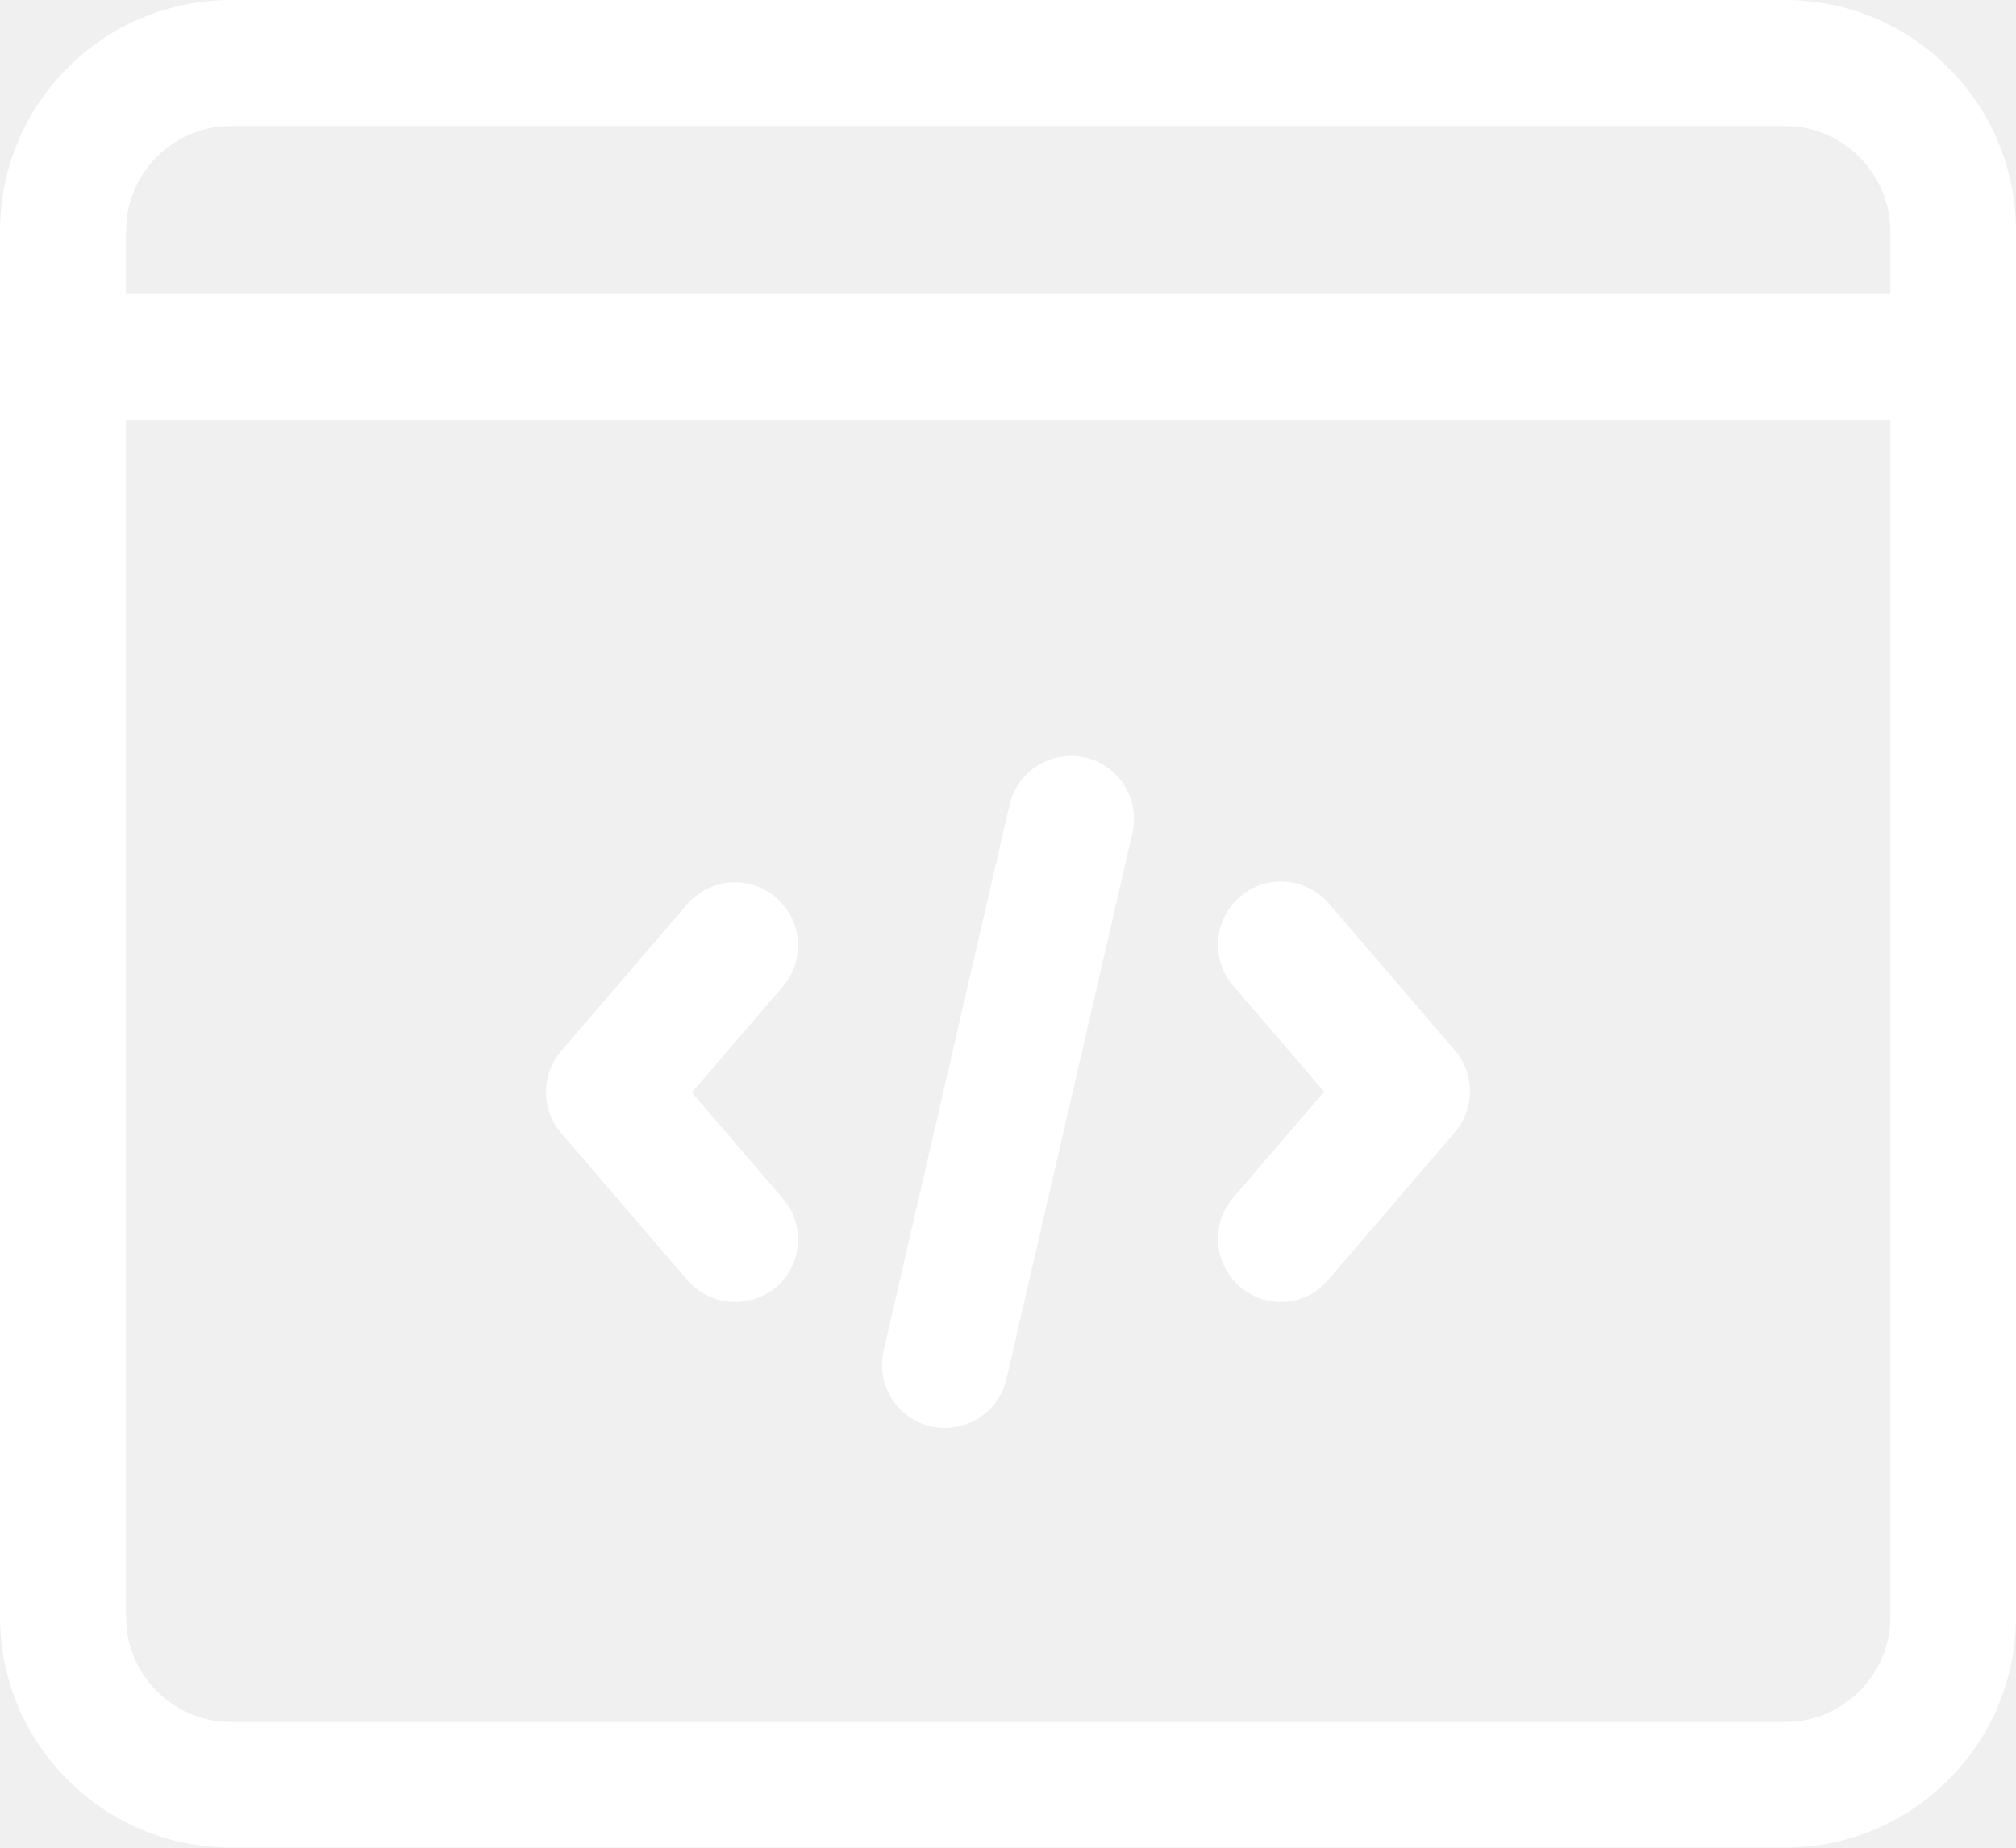
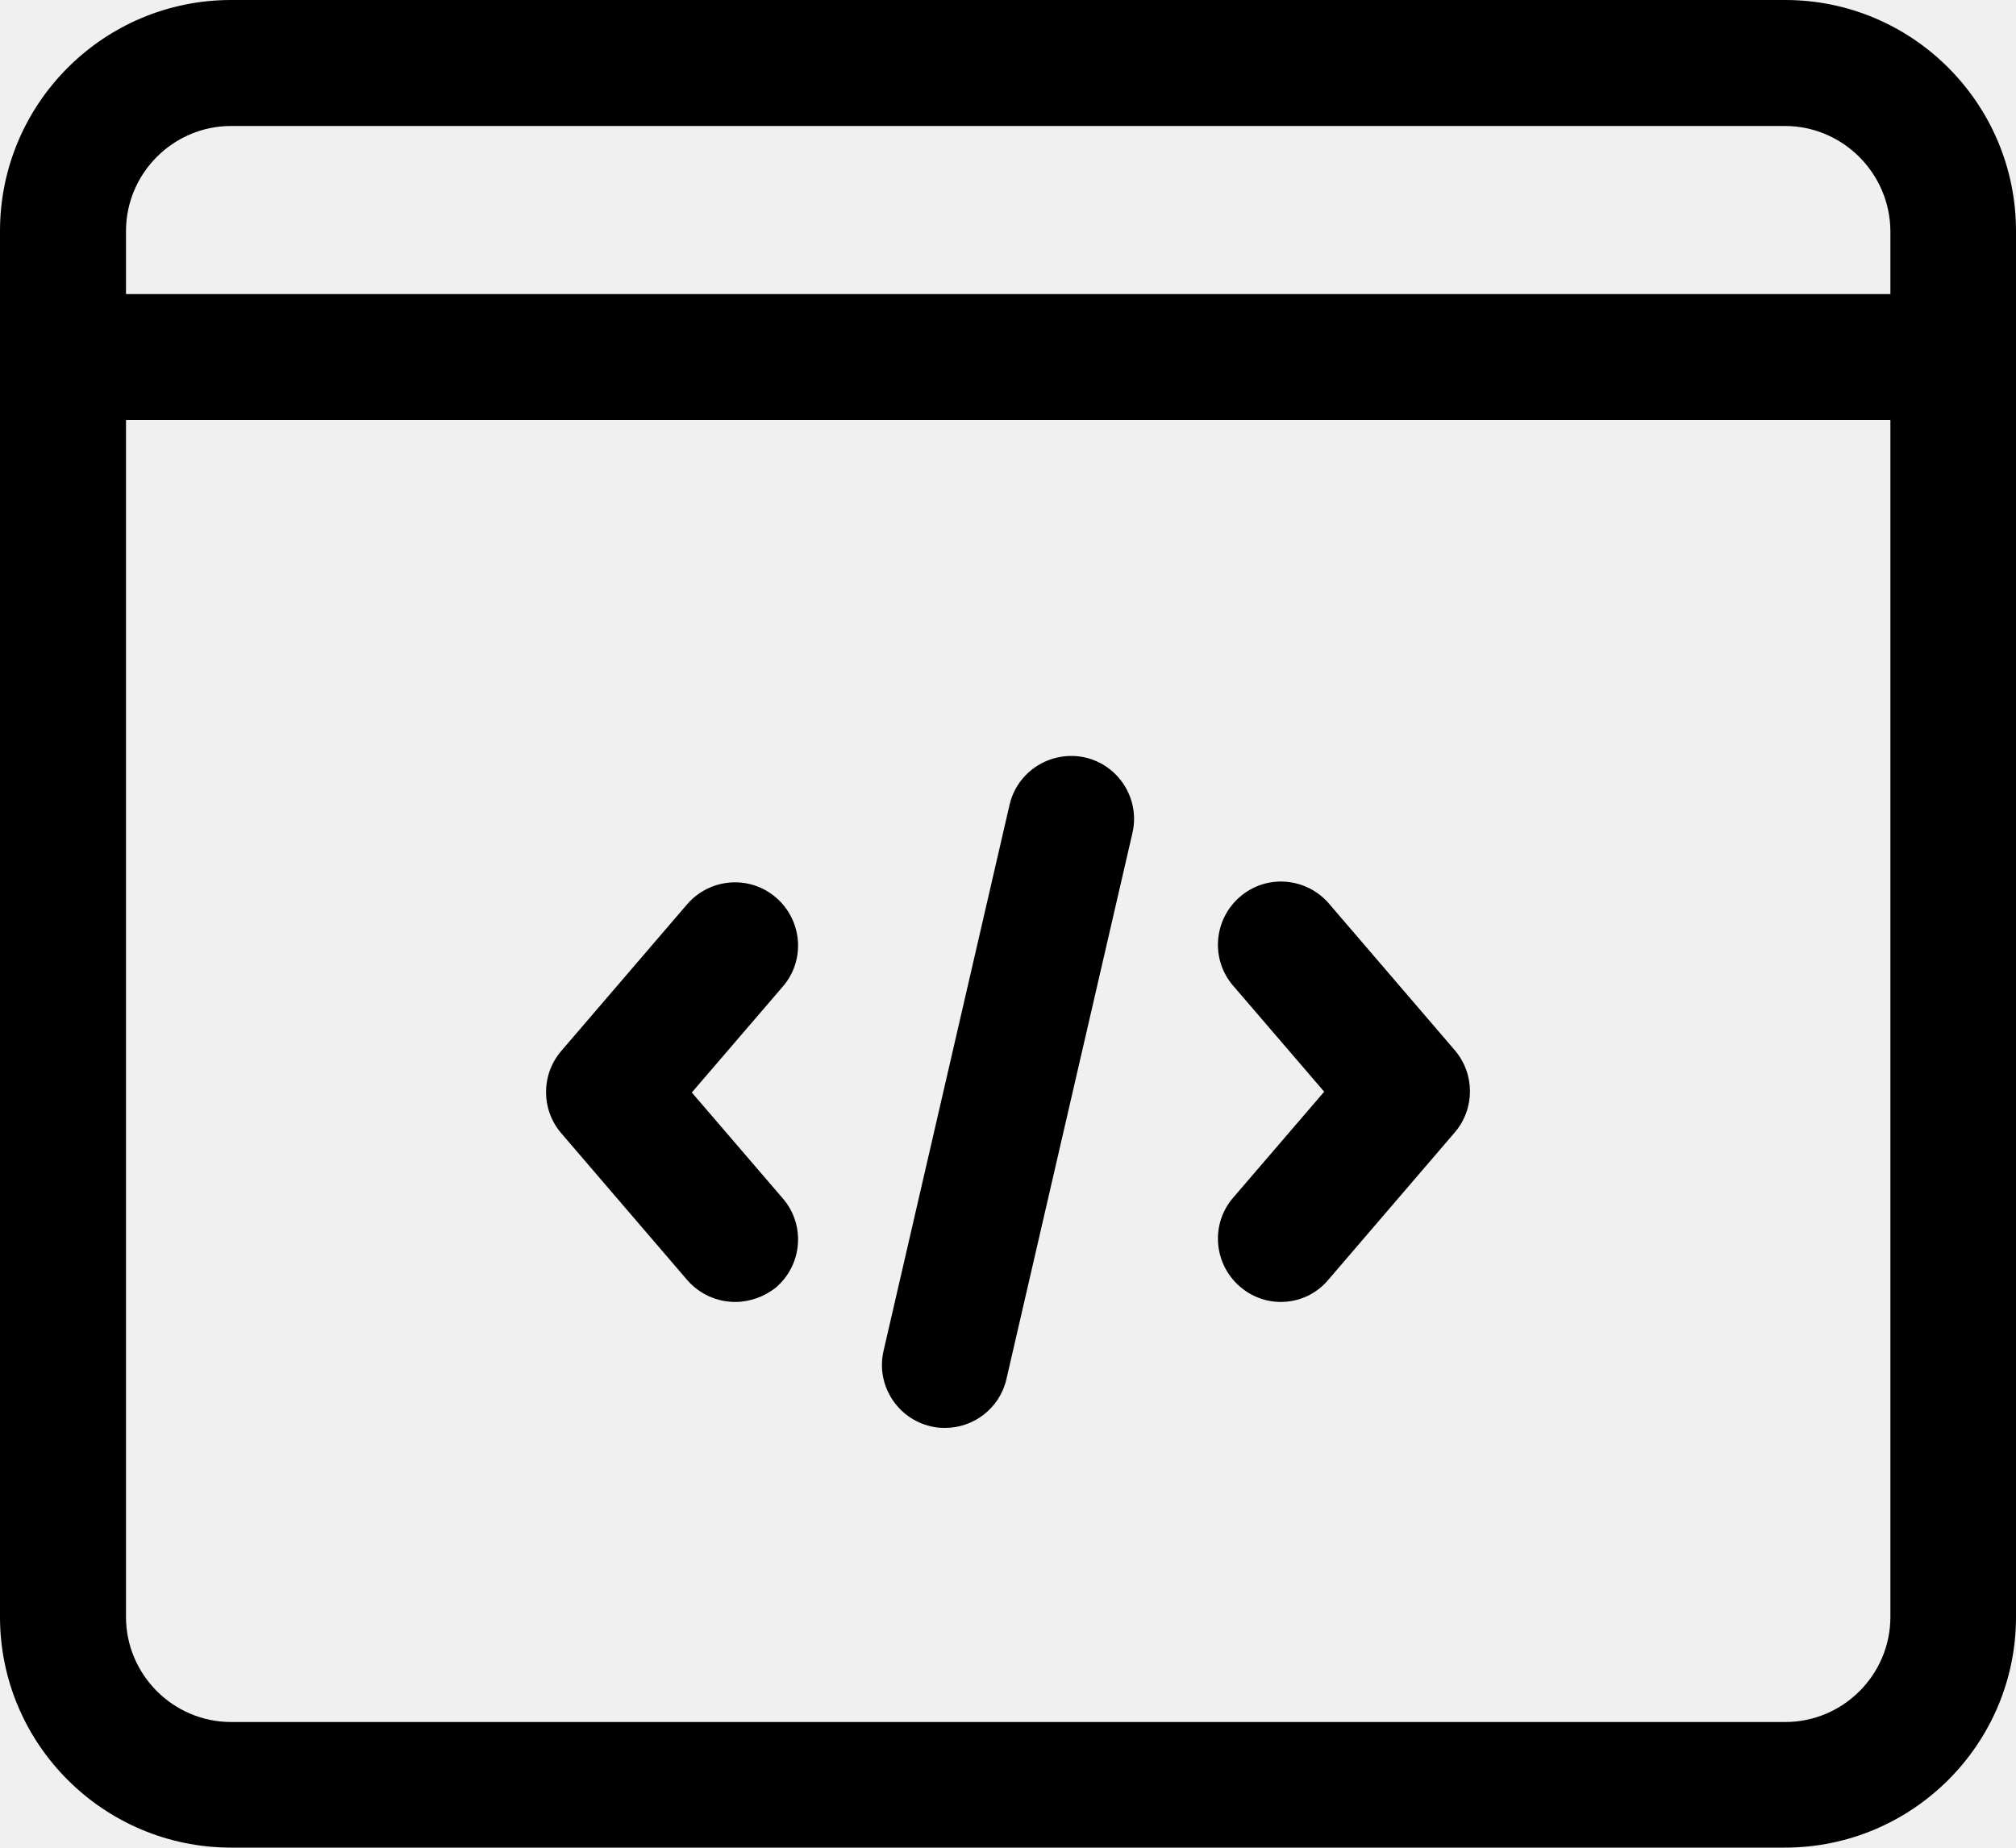
<svg xmlns="http://www.w3.org/2000/svg" version="1.1" id="_x31__x2C_5" x="0px" y="0px" viewBox="0 0 512 469.3" style="enable-background:new 0 0 512 469.3;" xml:space="preserve">
-   <style type="text/css">
- 	.st0{fill:#FFFFFF;}
- </style>
-   <path class="st0" d="M453.3,469.3H58.7C26.3,469.3,0,443,0,410.7v-352C0,26.3,26.3,0,58.7,0h394.7C485.7,0,512,26.3,512,58.7v352  C512,443,485.7,469.3,453.3,469.3z M58.7,32C44,32,32,44,32,58.7v352c0,14.7,12,26.7,26.7,26.7h394.7c14.7,0,26.7-12,26.7-26.7v-352  C480,44,468,32,453.3,32H58.7z" />
-   <path class="st0" d="M496,106.7H16c-8.8,0-16-7.2-16-16s7.2-16,16-16h480c8.8,0,16,7.2,16,16S504.8,106.7,496,106.7z" />
-   <path class="st0" d="M325.3,330.7c-3.7,0-7.4-1.3-10.4-3.9c-6.7-5.8-7.5-15.9-1.7-22.6l23.1-26.9l-23.1-26.9  c-5.8-6.7-5-16.8,1.7-22.6c6.7-5.8,16.8-5,22.6,1.7l32,37.3c5.1,6,5.1,14.8,0,20.8l-32,37.3C334.3,328.8,329.8,330.7,325.3,330.7  L325.3,330.7z" />
-   <path class="st0" d="M186.7,330.7c-4.5,0-9-1.9-12.2-5.6l-32-37.3c-5.1-6-5.1-14.8,0-20.8l32-37.3c5.8-6.7,15.9-7.5,22.6-1.7  c6.7,5.8,7.5,15.9,1.7,22.6l-23.1,26.9l23.1,26.9c5.8,6.7,5,16.8-1.7,22.6C194.1,329.4,190.4,330.7,186.7,330.7L186.7,330.7z" />
-   <path class="st0" d="M240,362.7c-1.2,0-2.4-0.1-3.6-0.4c-8.6-2-14-10.6-12-19.2l32-138.7c2-8.6,10.6-13.9,19.2-12  c8.6,2,14,10.6,12,19.2l-32,138.7C253.9,357.7,247.3,362.7,240,362.7L240,362.7z" />
+   <path d="M453.3,469.3H58.7C26.3,469.3,0,443,0,410.7v-352C0,26.3,26.3,0,58.7,0h394.7C485.7,0,512,26.3,512,58.7v352  C512,443,485.7,469.3,453.3,469.3z M58.7,32C44,32,32,44,32,58.7v352c0,14.7,12,26.7,26.7,26.7h394.7c14.7,0,26.7-12,26.7-26.7v-352  C480,44,468,32,453.3,32H58.7z" />
+   <path d="M496,106.7H16c-8.8,0-16-7.2-16-16s7.2-16,16-16h480c8.8,0,16,7.2,16,16S504.8,106.7,496,106.7z" />
+   <path d="M325.3,330.7c-3.7,0-7.4-1.3-10.4-3.9c-6.7-5.8-7.5-15.9-1.7-22.6l23.1-26.9l-23.1-26.9  c-5.8-6.7-5-16.8,1.7-22.6c6.7-5.8,16.8-5,22.6,1.7l32,37.3c5.1,6,5.1,14.8,0,20.8l-32,37.3C334.3,328.8,329.8,330.7,325.3,330.7  L325.3,330.7z" />
+   <path d="M186.7,330.7c-4.5,0-9-1.9-12.2-5.6l-32-37.3c-5.1-6-5.1-14.8,0-20.8l32-37.3c5.8-6.7,15.9-7.5,22.6-1.7  c6.7,5.8,7.5,15.9,1.7,22.6l-23.1,26.9l23.1,26.9c5.8,6.7,5,16.8-1.7,22.6C194.1,329.4,190.4,330.7,186.7,330.7L186.7,330.7z" />
+   <path d="M240,362.7c-1.2,0-2.4-0.1-3.6-0.4c-8.6-2-14-10.6-12-19.2l32-138.7c2-8.6,10.6-13.9,19.2-12  c8.6,2,14,10.6,12,19.2l-32,138.7C253.9,357.7,247.3,362.7,240,362.7L240,362.7z" />
</svg>
